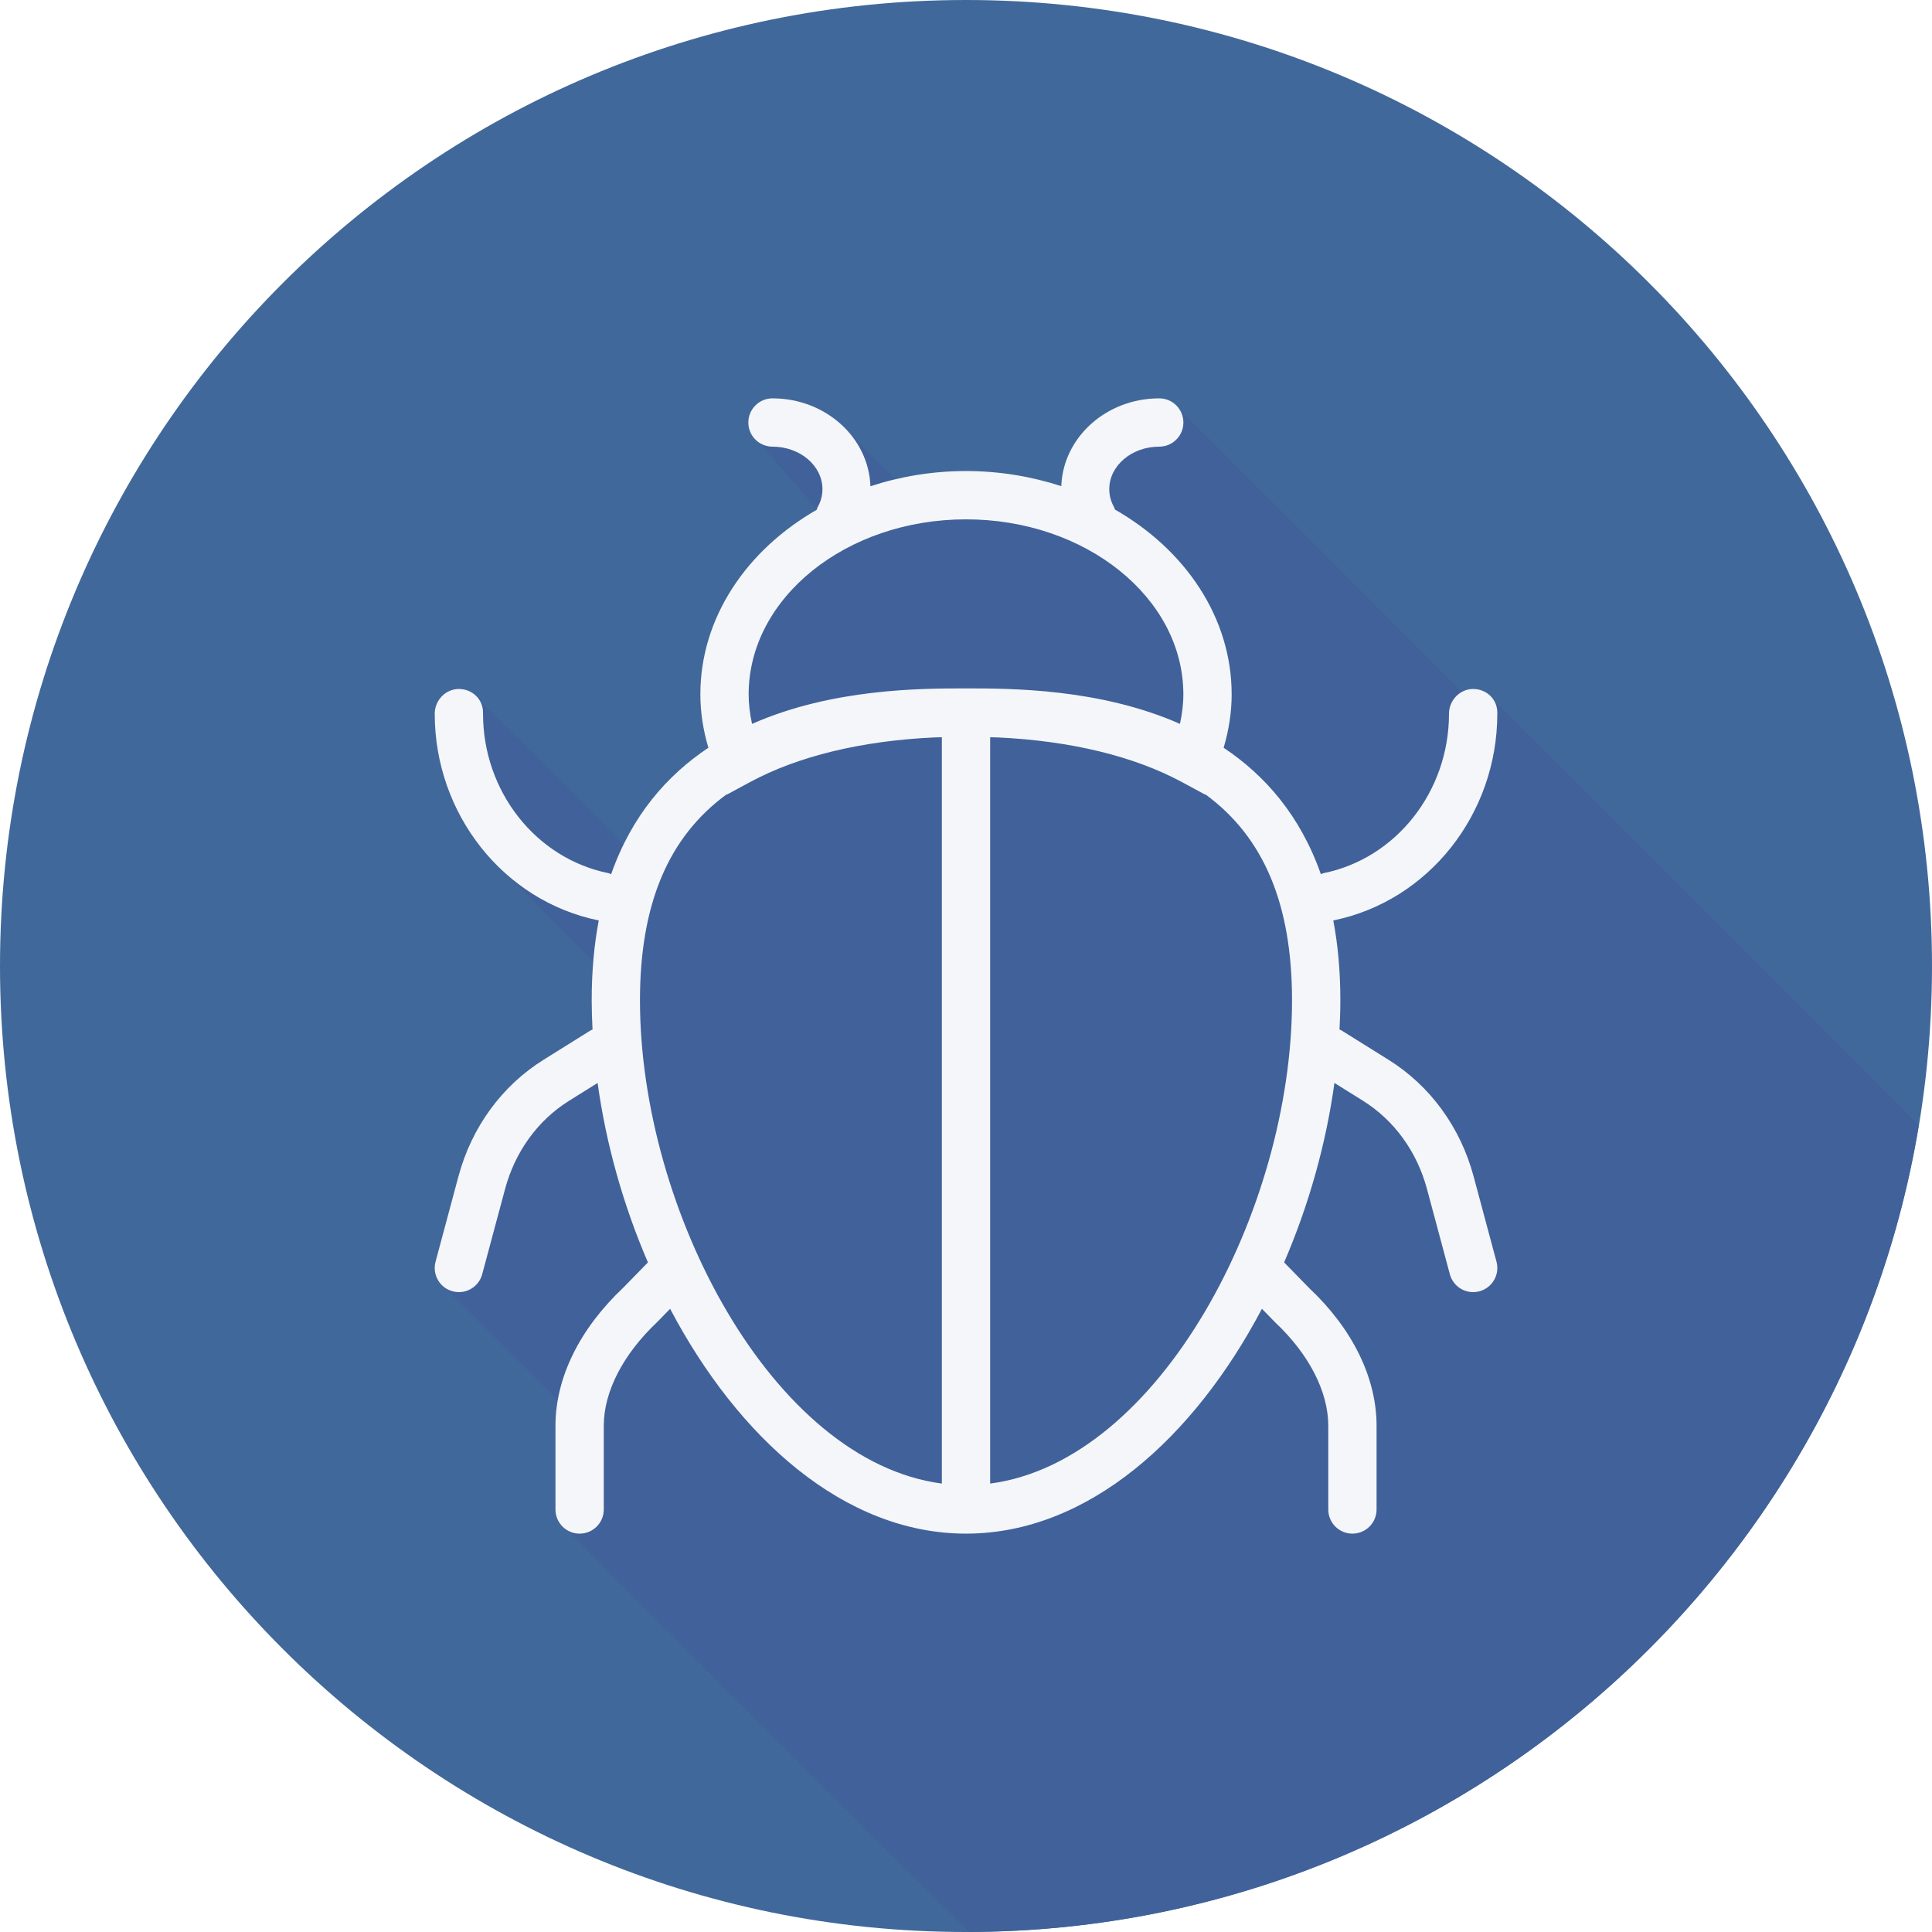
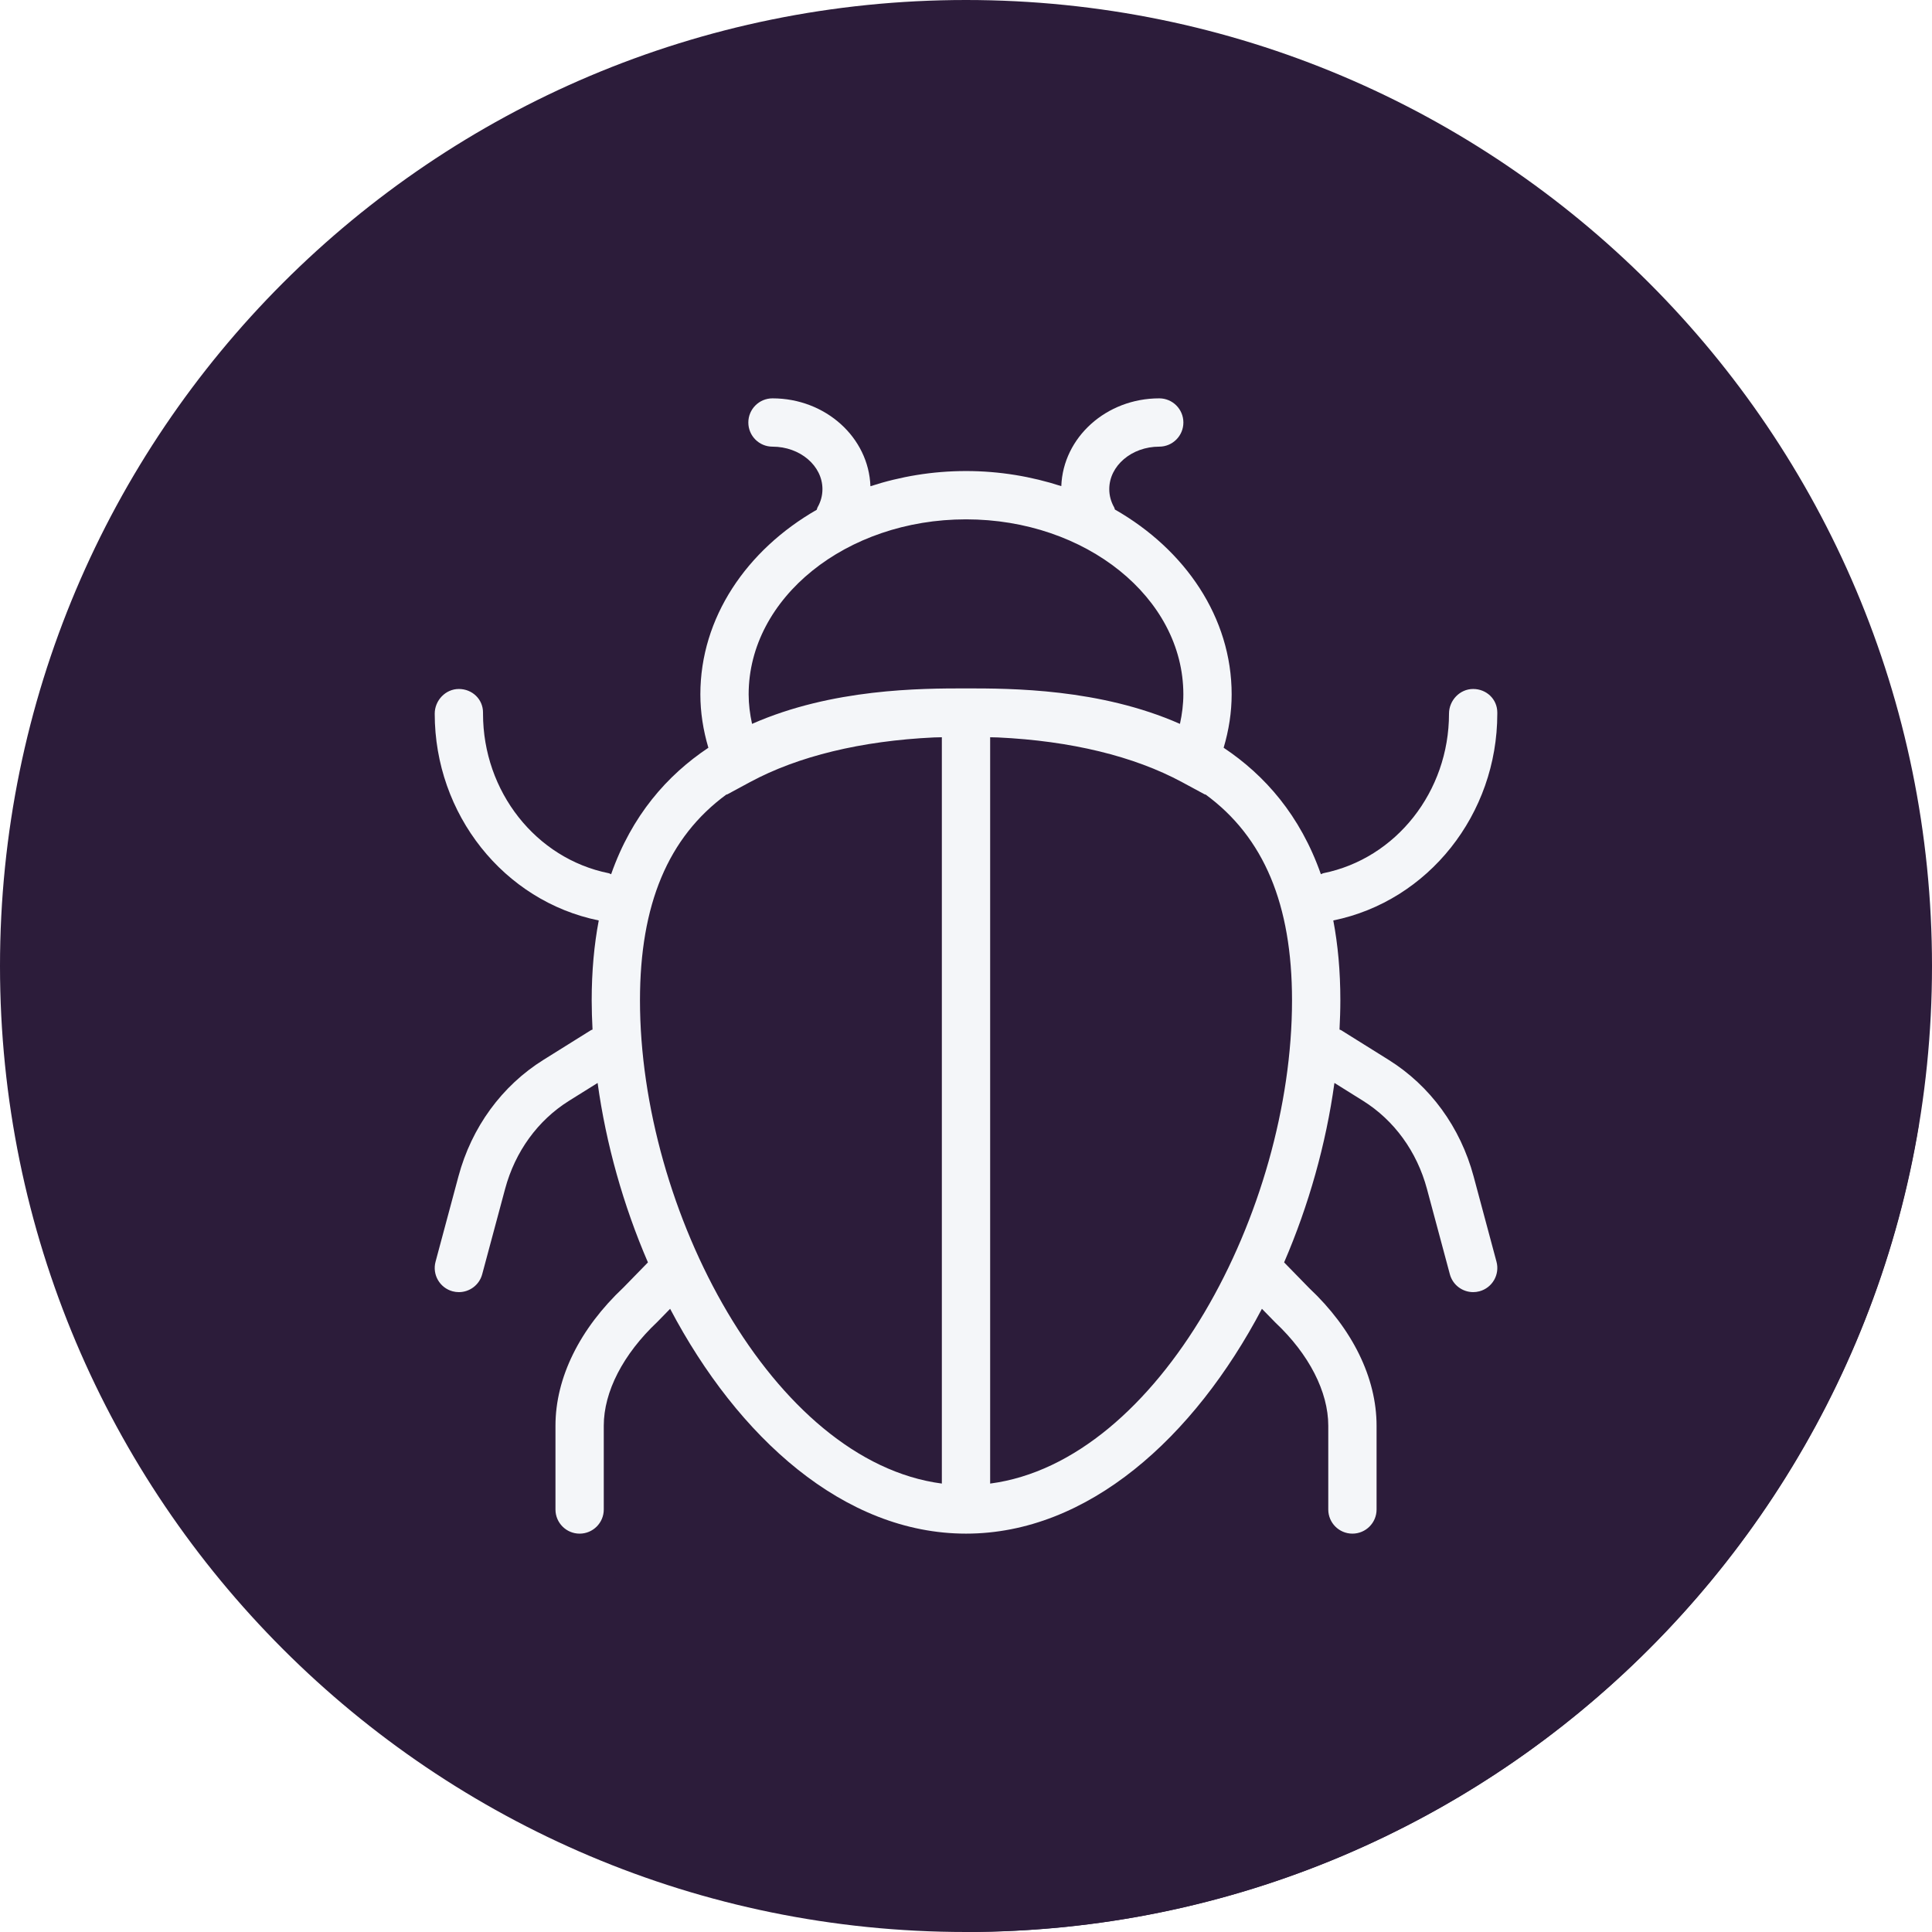
<svg xmlns="http://www.w3.org/2000/svg" version="1.1" id="Layer_1" x="0px" y="0px" viewBox="0 0 512 512" style="enable-background:new 0 0 512 512;" xml:space="preserve">
-   <path style="fill:#41689a;" d="M0,256.006C0,397.402,114.606,512.004,255.996,512C397.394,512.004,512,397.402,512,256.006  C512.009,114.61,397.394,0,255.996,0C114.606,0,0,114.614,0,256.006z" />
-   <path style="fill:#41619a;" d="M508.474,298.224c-0.372-0.479-0.773-0.925-1.279-1.279  c-0.413-0.585-111.022-111.199-111.612-111.612c-1.154-1.633-2.992-2.746-5.184-2.746c-1.014,0-1.939,0.3-2.791,0.738  c-0.249-0.247-0.582-0.383-0.868-0.586c-0.417-0.585-0.903-1.073-1.489-1.489c-0.415-0.583-72.334-72.502-72.918-72.918  c-1.161-1.632-2.973-2.765-5.126-2.765c-14.065,0-25.489,10.378-25.953,23.266c-7.852-2.547-16.345-4.002-25.252-4.002  c-6.419,0-12.515,0.977-18.419,2.352c-0.086-0.077-0.19-0.133-0.277-0.207c-0.491-0.503-11.371-11.441-11.905-11.905  c-0.491-0.506-0.954-1.023-1.488-1.488c-4.749-4.878-11.545-8.014-19.198-8.014c-3.534,0-6.4,2.863-6.4,6.401  c0,2.154,1.133,3.965,2.763,5.125c0.415,0.583,15.451,17.798,15.362,18.002c-18.596,10.662-30.837,28.607-30.837,48.916  c0,4.753,0.741,9.487,2.123,14.148c-8.951,5.972-16.738,14.383-22.319,25.76c-0.4-0.542-36.542-36.688-37.132-37.099  c-0.413-0.586-0.898-1.077-1.488-1.489c-1.154-1.633-2.992-2.746-5.184-2.746c-3.535,0-6.4,3.02-6.4,6.556  c0,16.791,7.279,32.116,18.951,42.455c0.509,0.487,0.962,1.023,1.489,1.489c0.507,0.485,21.329,21.403,21.606,21.657  c-0.276,3.31-0.449,6.737-0.449,10.354c0,2.567,0.091,5.156,0.223,7.75c-0.133,0.073-0.283,0.076-0.413,0.156l-12.588,7.863  c-11.035,6.895-19.038,17.863-22.535,30.895l-6.067,22.612c-0.721,2.688,0.422,5.382,2.59,6.875  c0.418,0.571,29.924,29.946,30.001,30.039c-0.37,2.182-0.81,4.367-0.81,6.542v22.201c0,2.154,1.133,3.965,2.763,5.125  c0.415,0.583,105.073,105.243,105.658,105.659c0.325,0.459,0.739,0.814,1.166,1.164  C383.443,511.599,488.383,419.263,508.474,298.224z" />
+   <path style="fill:#2C1C3A;" d="M0,256.006C0,397.402,114.606,512.004,255.996,512C397.394,512.004,512,397.402,512,256.006  C512.009,114.61,397.394,0,255.996,0C114.606,0,0,114.614,0,256.006z" />
+   <path style="fill:#2C1C3A;" d="M508.474,298.224c-0.372-0.479-0.773-0.925-1.279-1.279  c-0.413-0.585-111.022-111.199-111.612-111.612c-1.154-1.633-2.992-2.746-5.184-2.746c-1.014,0-1.939,0.3-2.791,0.738  c-0.249-0.247-0.582-0.383-0.868-0.586c-0.417-0.585-0.903-1.073-1.489-1.489c-0.415-0.583-72.334-72.502-72.918-72.918  c-1.161-1.632-2.973-2.765-5.126-2.765c-14.065,0-25.489,10.378-25.953,23.266c-7.852-2.547-16.345-4.002-25.252-4.002  c-6.419,0-12.515,0.977-18.419,2.352c-0.086-0.077-0.19-0.133-0.277-0.207c-0.491-0.503-11.371-11.441-11.905-11.905  c-0.491-0.506-0.954-1.023-1.488-1.488c-4.749-4.878-11.545-8.014-19.198-8.014c-3.534,0-6.4,2.863-6.4,6.401  c0,2.154,1.133,3.965,2.763,5.125c0.415,0.583,15.451,17.798,15.362,18.002c-18.596,10.662-30.837,28.607-30.837,48.916  c0,4.753,0.741,9.487,2.123,14.148c-8.951,5.972-16.738,14.383-22.319,25.76c-0.4-0.542-36.542-36.688-37.132-37.099  c-0.413-0.586-0.898-1.077-1.488-1.489c-1.154-1.633-2.992-2.746-5.184-2.746c-3.535,0-6.4,3.02-6.4,6.556  c0,16.791,7.279,32.116,18.951,42.455c0.509,0.487,0.962,1.023,1.489,1.489c0.507,0.485,21.329,21.403,21.606,21.657  c-0.276,3.31-0.449,6.737-0.449,10.354c0,2.567,0.091,5.156,0.223,7.75c-0.133,0.073-0.283,0.076-0.413,0.156l-12.588,7.863  c-11.035,6.895-19.038,17.863-22.535,30.895l-6.067,22.612c-0.721,2.688,0.422,5.382,2.59,6.875  c0.418,0.571,29.924,29.946,30.001,30.039c-0.37,2.182-0.81,4.367-0.81,6.542v22.201c0,2.154,1.133,3.965,2.763,5.125  c0.415,0.583,105.073,105.243,105.658,105.659c0.325,0.459,0.739,0.814,1.166,1.164  C383.443,511.599,488.383,419.263,508.474,298.224z" />
  <path style="fill:#F4F6F9;" d="M396.8,189.143v-0.313c0-3.537-2.866-6.244-6.4-6.244s-6.4,3.019-6.4,6.556  c0,20.612-14.01,38.387-33.315,42.269c-0.235,0.047-0.413,0.196-0.636,0.267c-5.478-15.6-14.86-26.238-25.771-33.518  c1.382-4.661,2.123-9.395,2.123-14.149c0-20.347-12.283-38.324-30.939-48.979c-0.082-0.18-0.083-0.377-0.182-0.551  c-0.871-1.525-1.312-3.156-1.312-4.857c0-6.206,5.94-11.257,13.241-11.257c3.534,0,6.4-2.863,6.4-6.4s-2.866-6.4-6.4-6.4  c-14.066,0-25.49,10.375-25.954,23.266c-7.851-2.548-16.345-4.003-25.252-4.003c-8.938,0-17.458,1.462-25.331,4.028  c-0.449-12.9-11.882-23.29-25.956-23.29c-3.534,0-6.4,2.863-6.4,6.4c0,3.537,2.866,6.4,6.4,6.4c7.3,0,13.241,5.05,13.241,11.257  c0,1.7-0.441,3.331-1.31,4.85c-0.113,0.197-0.117,0.417-0.206,0.622c-18.597,10.662-30.837,28.607-30.837,48.915  c0,4.754,0.74,9.488,2.123,14.149c-10.912,7.28-20.293,17.918-25.771,33.518c-0.223-0.071-0.401-0.221-0.636-0.267  c-19.307-3.882-33.315-21.657-33.315-42.269v-0.313c0-3.537-2.866-6.244-6.4-6.244c-3.534,0-6.4,3.019-6.4,6.556  c0,26.645,18.278,49.66,43.472,54.789c-1.213,6.372-1.872,13.405-1.872,21.167c0,2.567,0.091,5.155,0.222,7.75  c-0.133,0.071-0.283,0.075-0.413,0.156l-12.588,7.862c-11.035,6.894-19.038,17.862-22.534,30.894l-6.068,22.612  c-0.915,3.412,1.109,6.918,4.522,7.838c0.556,0.15,1.116,0.219,1.663,0.219c2.825,0,5.412-1.882,6.178-4.743l6.068-22.606  c2.656-9.893,8.675-18.188,16.954-23.362l7.566-4.725c2.233,16.209,6.82,32.468,13.334,47.558l-6.466,6.629  c-11.631,10.944-18.037,23.956-18.037,36.65v22.201c0,3.537,2.866,6.4,6.4,6.4s6.4-2.863,6.4-6.4V377.83  c0-8.994,5.106-18.95,14.203-27.519l3.381-3.465c17.966,34.112,46.08,59.583,78.416,59.583c32.337,0,60.451-25.472,78.417-59.586  l3.577,3.661c8.9,8.375,14.006,18.332,14.006,27.325v22.201c0,3.537,2.866,6.4,6.4,6.4c3.534,0,6.4-2.863,6.4-6.4v-22.201  c0-12.693-6.406-25.707-17.841-36.457l-6.662-6.825c6.515-15.09,11.102-31.348,13.334-47.557l7.566,4.725  c8.278,5.175,14.297,13.469,16.954,23.356l6.068,22.612c0.766,2.863,3.354,4.743,6.178,4.743c0.547,0,1.106-0.068,1.663-0.219  c3.412-0.918,5.438-4.425,4.522-7.838l-6.068-22.619c-3.497-13.025-11.5-23.994-22.534-30.887l-12.588-7.862  c-0.13-0.081-0.279-0.084-0.413-0.156c0.131-2.595,0.222-5.184,0.222-7.75c0-7.762-0.659-14.795-1.872-21.167  C378.522,238.803,396.8,215.789,396.8,189.143z M198.4,184.013c0-25.575,25.841-46.381,57.6-46.381s57.6,20.806,57.6,46.381  c0,2.606-0.331,5.222-0.901,7.822c-21.213-9.374-44.823-9.403-56.699-9.403c-11.875,0-35.486,0.03-56.699,9.403  C198.731,189.234,198.4,186.619,198.4,184.013z M169.6,265.1c0-25.326,7.405-43.231,22.975-54.601l0.037,0.087l6.156-3.325  c12.756-6.877,29.479-10.922,48.739-11.833c0.684-0.026,1.401-0.03,2.092-0.049v197.781C204.755,387.274,169.6,320.697,169.6,265.1z   M262.4,393.163V195.381c0.692,0.019,1.409,0.023,2.092,0.049c19.26,0.911,35.983,4.956,48.739,11.833l6.156,3.325l0.037-0.087  c15.571,11.369,22.976,29.274,22.976,54.599C342.4,320.697,307.245,387.274,262.4,393.163z" />
  <g>
</g>
  <g>
</g>
  <g>
</g>
  <g>
</g>
  <g>
</g>
  <g>
</g>
  <g>
</g>
  <g>
</g>
  <g>
</g>
  <g>
</g>
  <g>
</g>
  <g>
</g>
  <g>
</g>
  <g>
</g>
  <g>
</g>
</svg>
